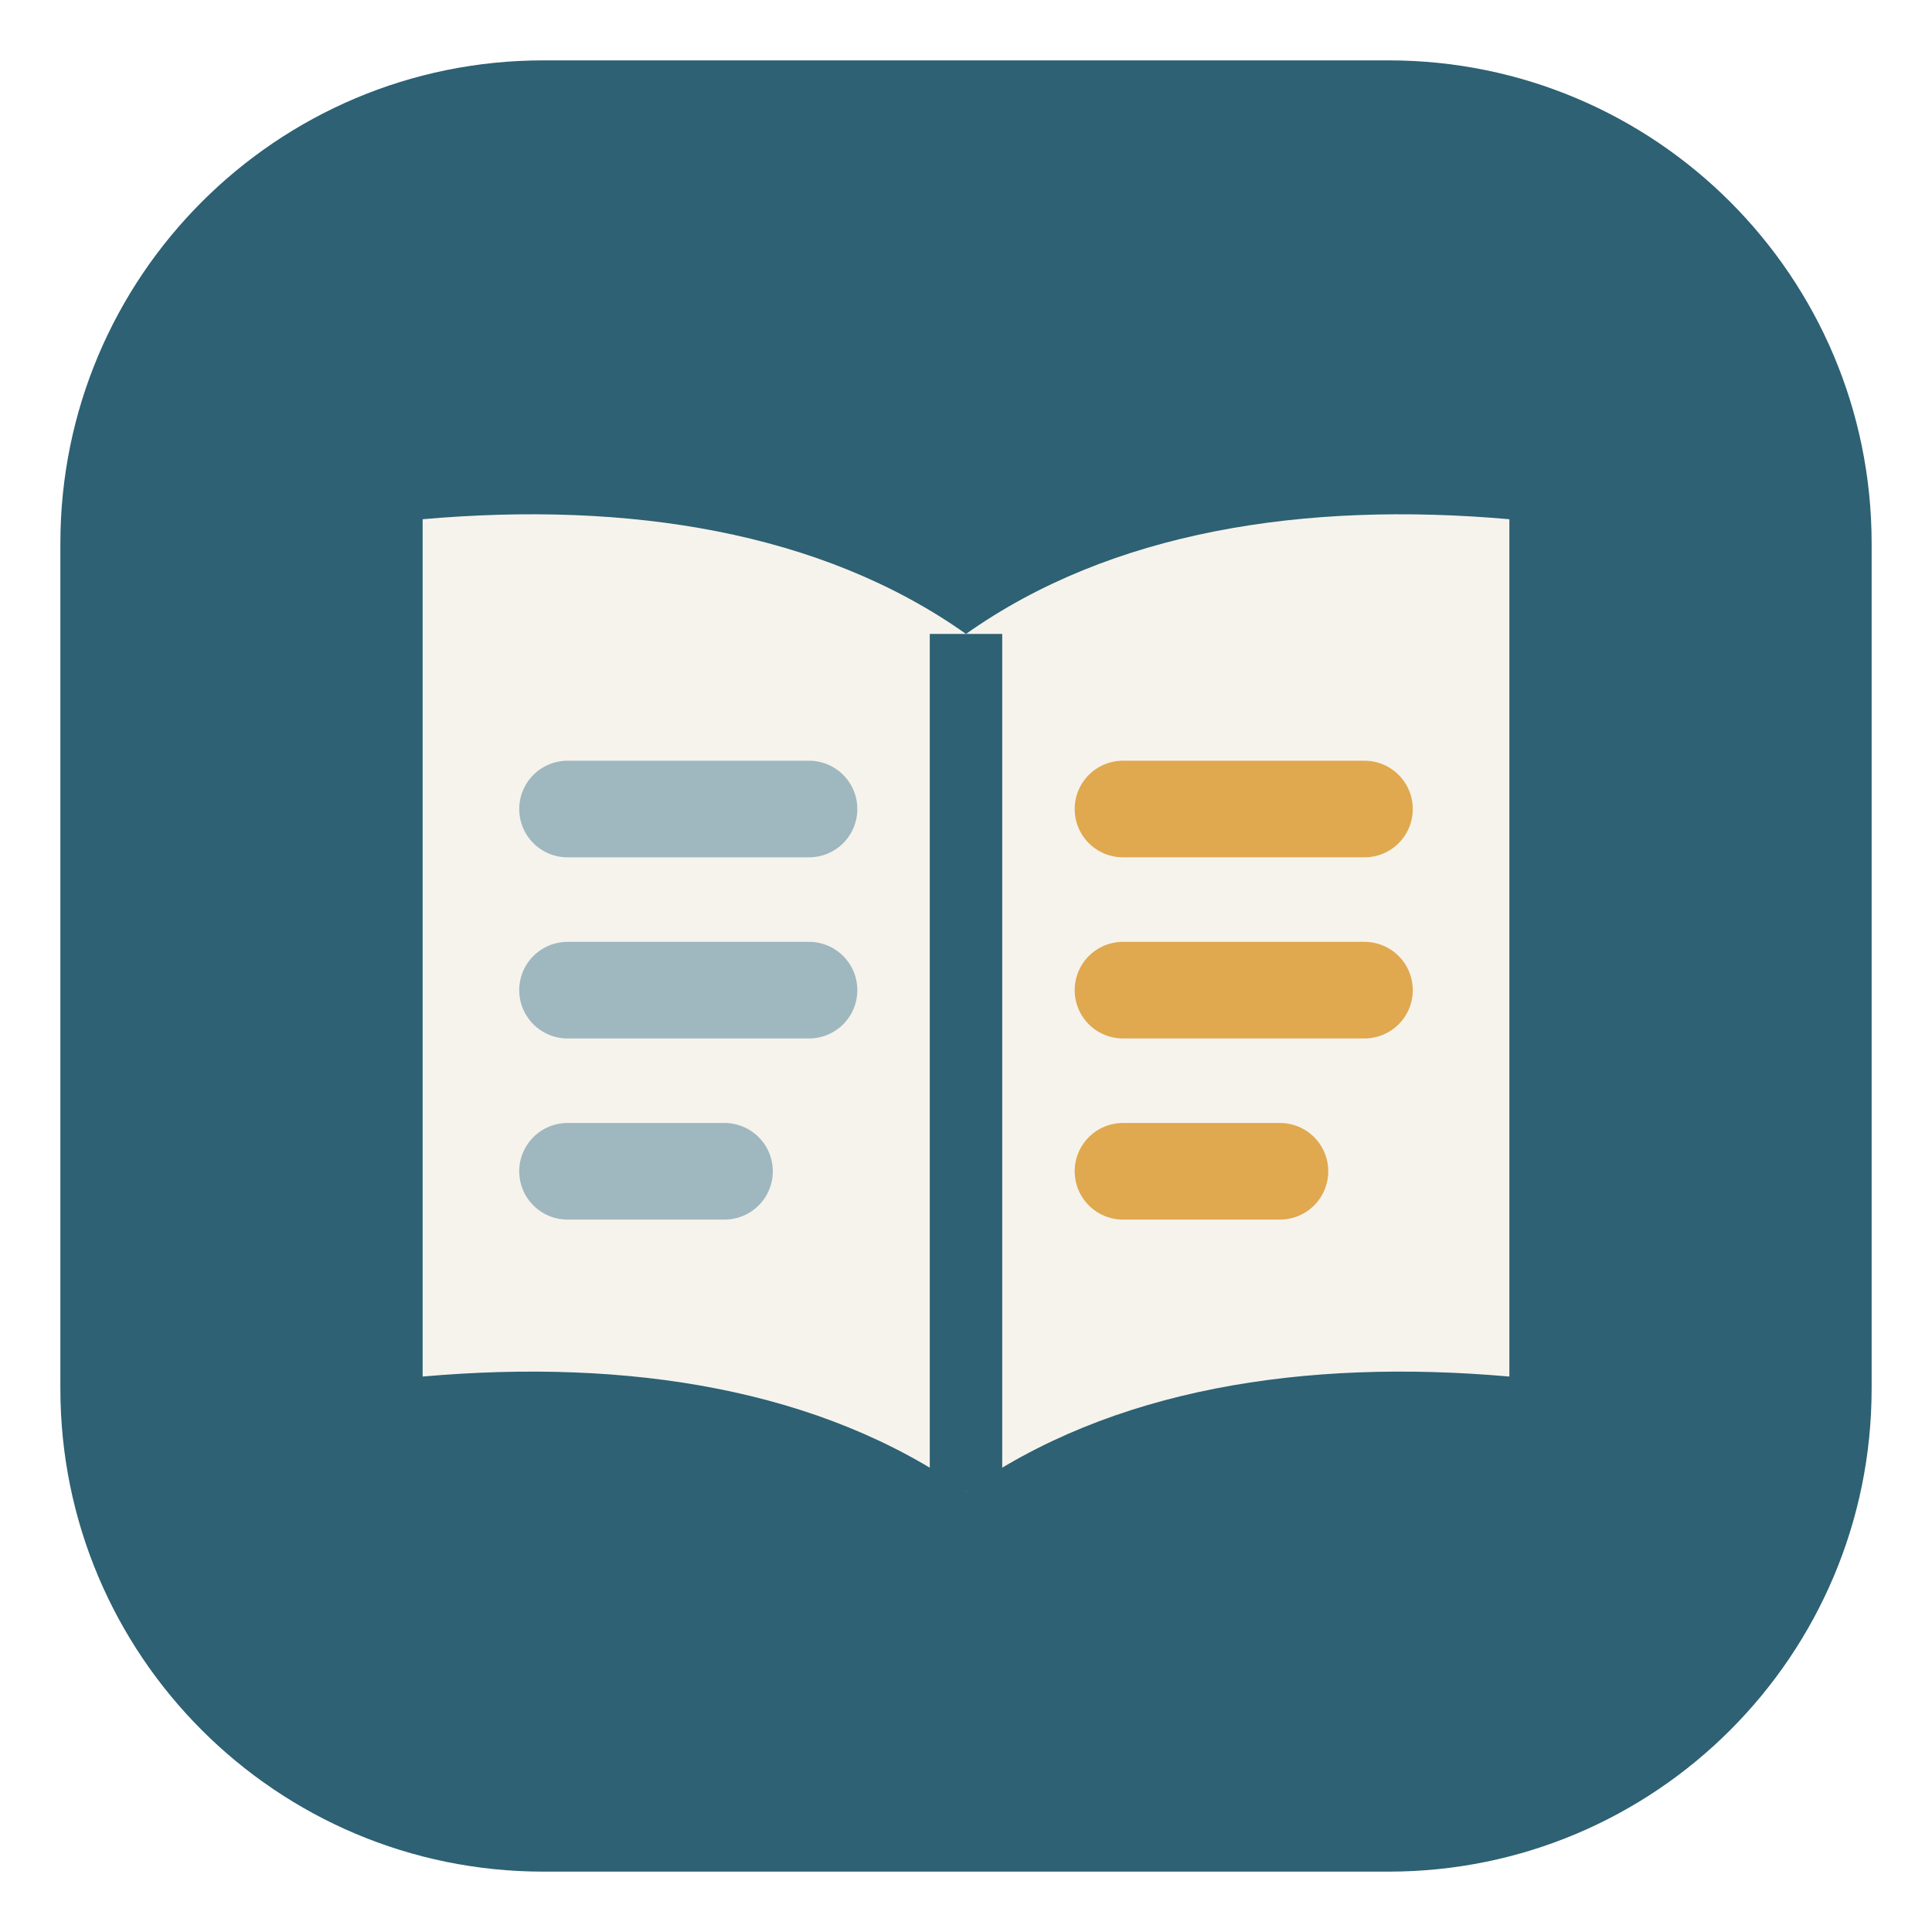
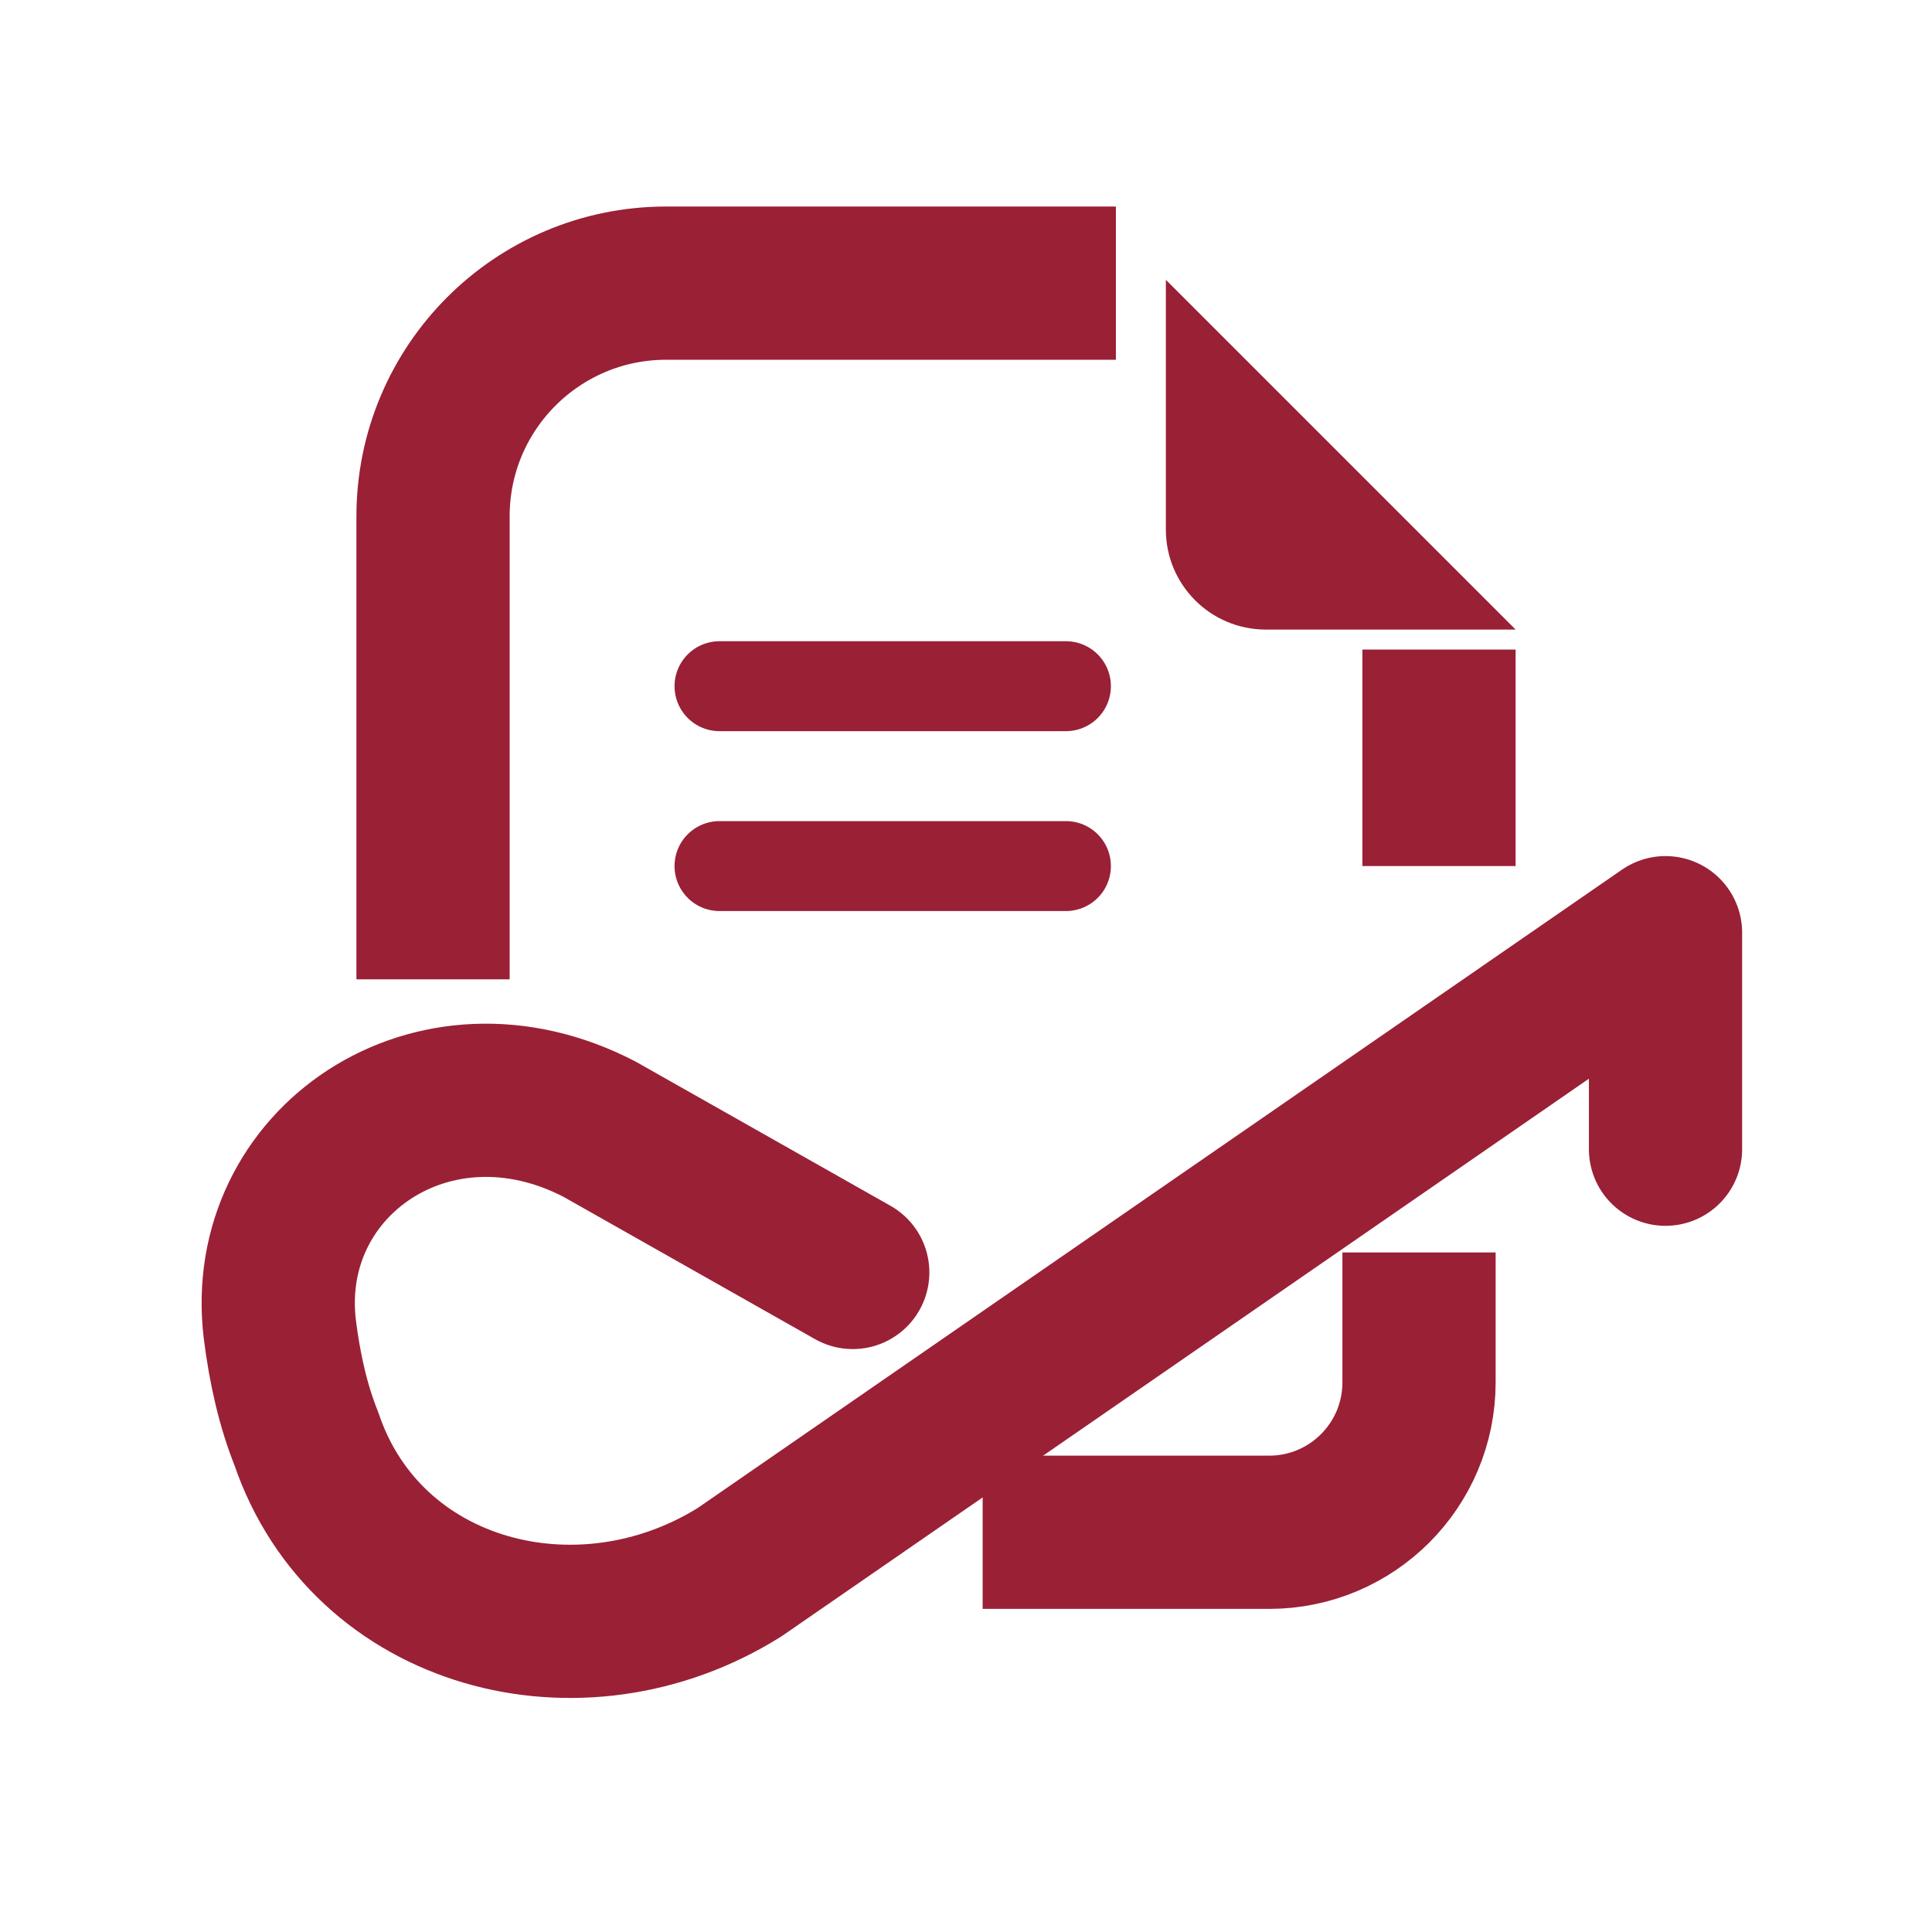
- <svg xmlns="http://www.w3.org/2000/svg" viewBox="0 0 32 32">
-   <rect x="1" y="1" width="30" height="30" rx="8" fill="#2d6173" />
-   <path d="M16 10.5C13.6 8.8 10.4 8.3 7 8.6v14.2c3.4-.3 6.6.2 9 1.9 2.4-1.7 5.6-2.2 9-1.9V8.6c-3.4-.3-6.6.2-9 1.9z" fill="#f6f3ec" />
-   <path d="M16 10.5v14.2" stroke="#2d6173" stroke-width="1.2" />
-   <path d="M9.4 13.4h4M9.4 16.4h4M9.4 19.4h2.6" stroke="#9fb7bf" stroke-width="1.6" stroke-linecap="round" />
-   <path d="M18.6 13.4h4M18.6 16.4h4M18.6 19.4h2.6" stroke="#e0a84f" stroke-width="1.6" stroke-linecap="round" />
+ <svg xmlns="http://www.w3.org/2000/svg" viewBox="-5 -6 58 58" fill="none" stroke="#9a2036" stroke-width="4.6" stroke-linejoin="round">
+   <style>@media (prefers-color-scheme: dark){svg{stroke:#ffb3ad}.f{fill:#ffb3ad}}</style>
+   <path d="M8 23.4V9.5a7 7 0 0 1 7-7h13.5" />
+   <path d="M38.2 13.5V20" />
+   <path d="M37.6 31.6v3.9a4.5 4.5 0 0 1-4.5 4.5H24.5" />
+   <path class="f" d="M30 2.4 40.5 12.9H33a3 3 0 0 1-3-3z" fill="#9a2036" stroke="none" />
+   <path d="M16.6 14.6H27M16.6 20H27" stroke-width="2.7" stroke-linecap="round" />
+   <path d="M20.6 32.2 13 27.9c-5-2.6-10.2 1-9.6 6 .15 1.2.4 2.3.8 3.3 1.8 5.3 8.2 7 13 4L45 22v6.5" stroke-linecap="round" />
</svg>
